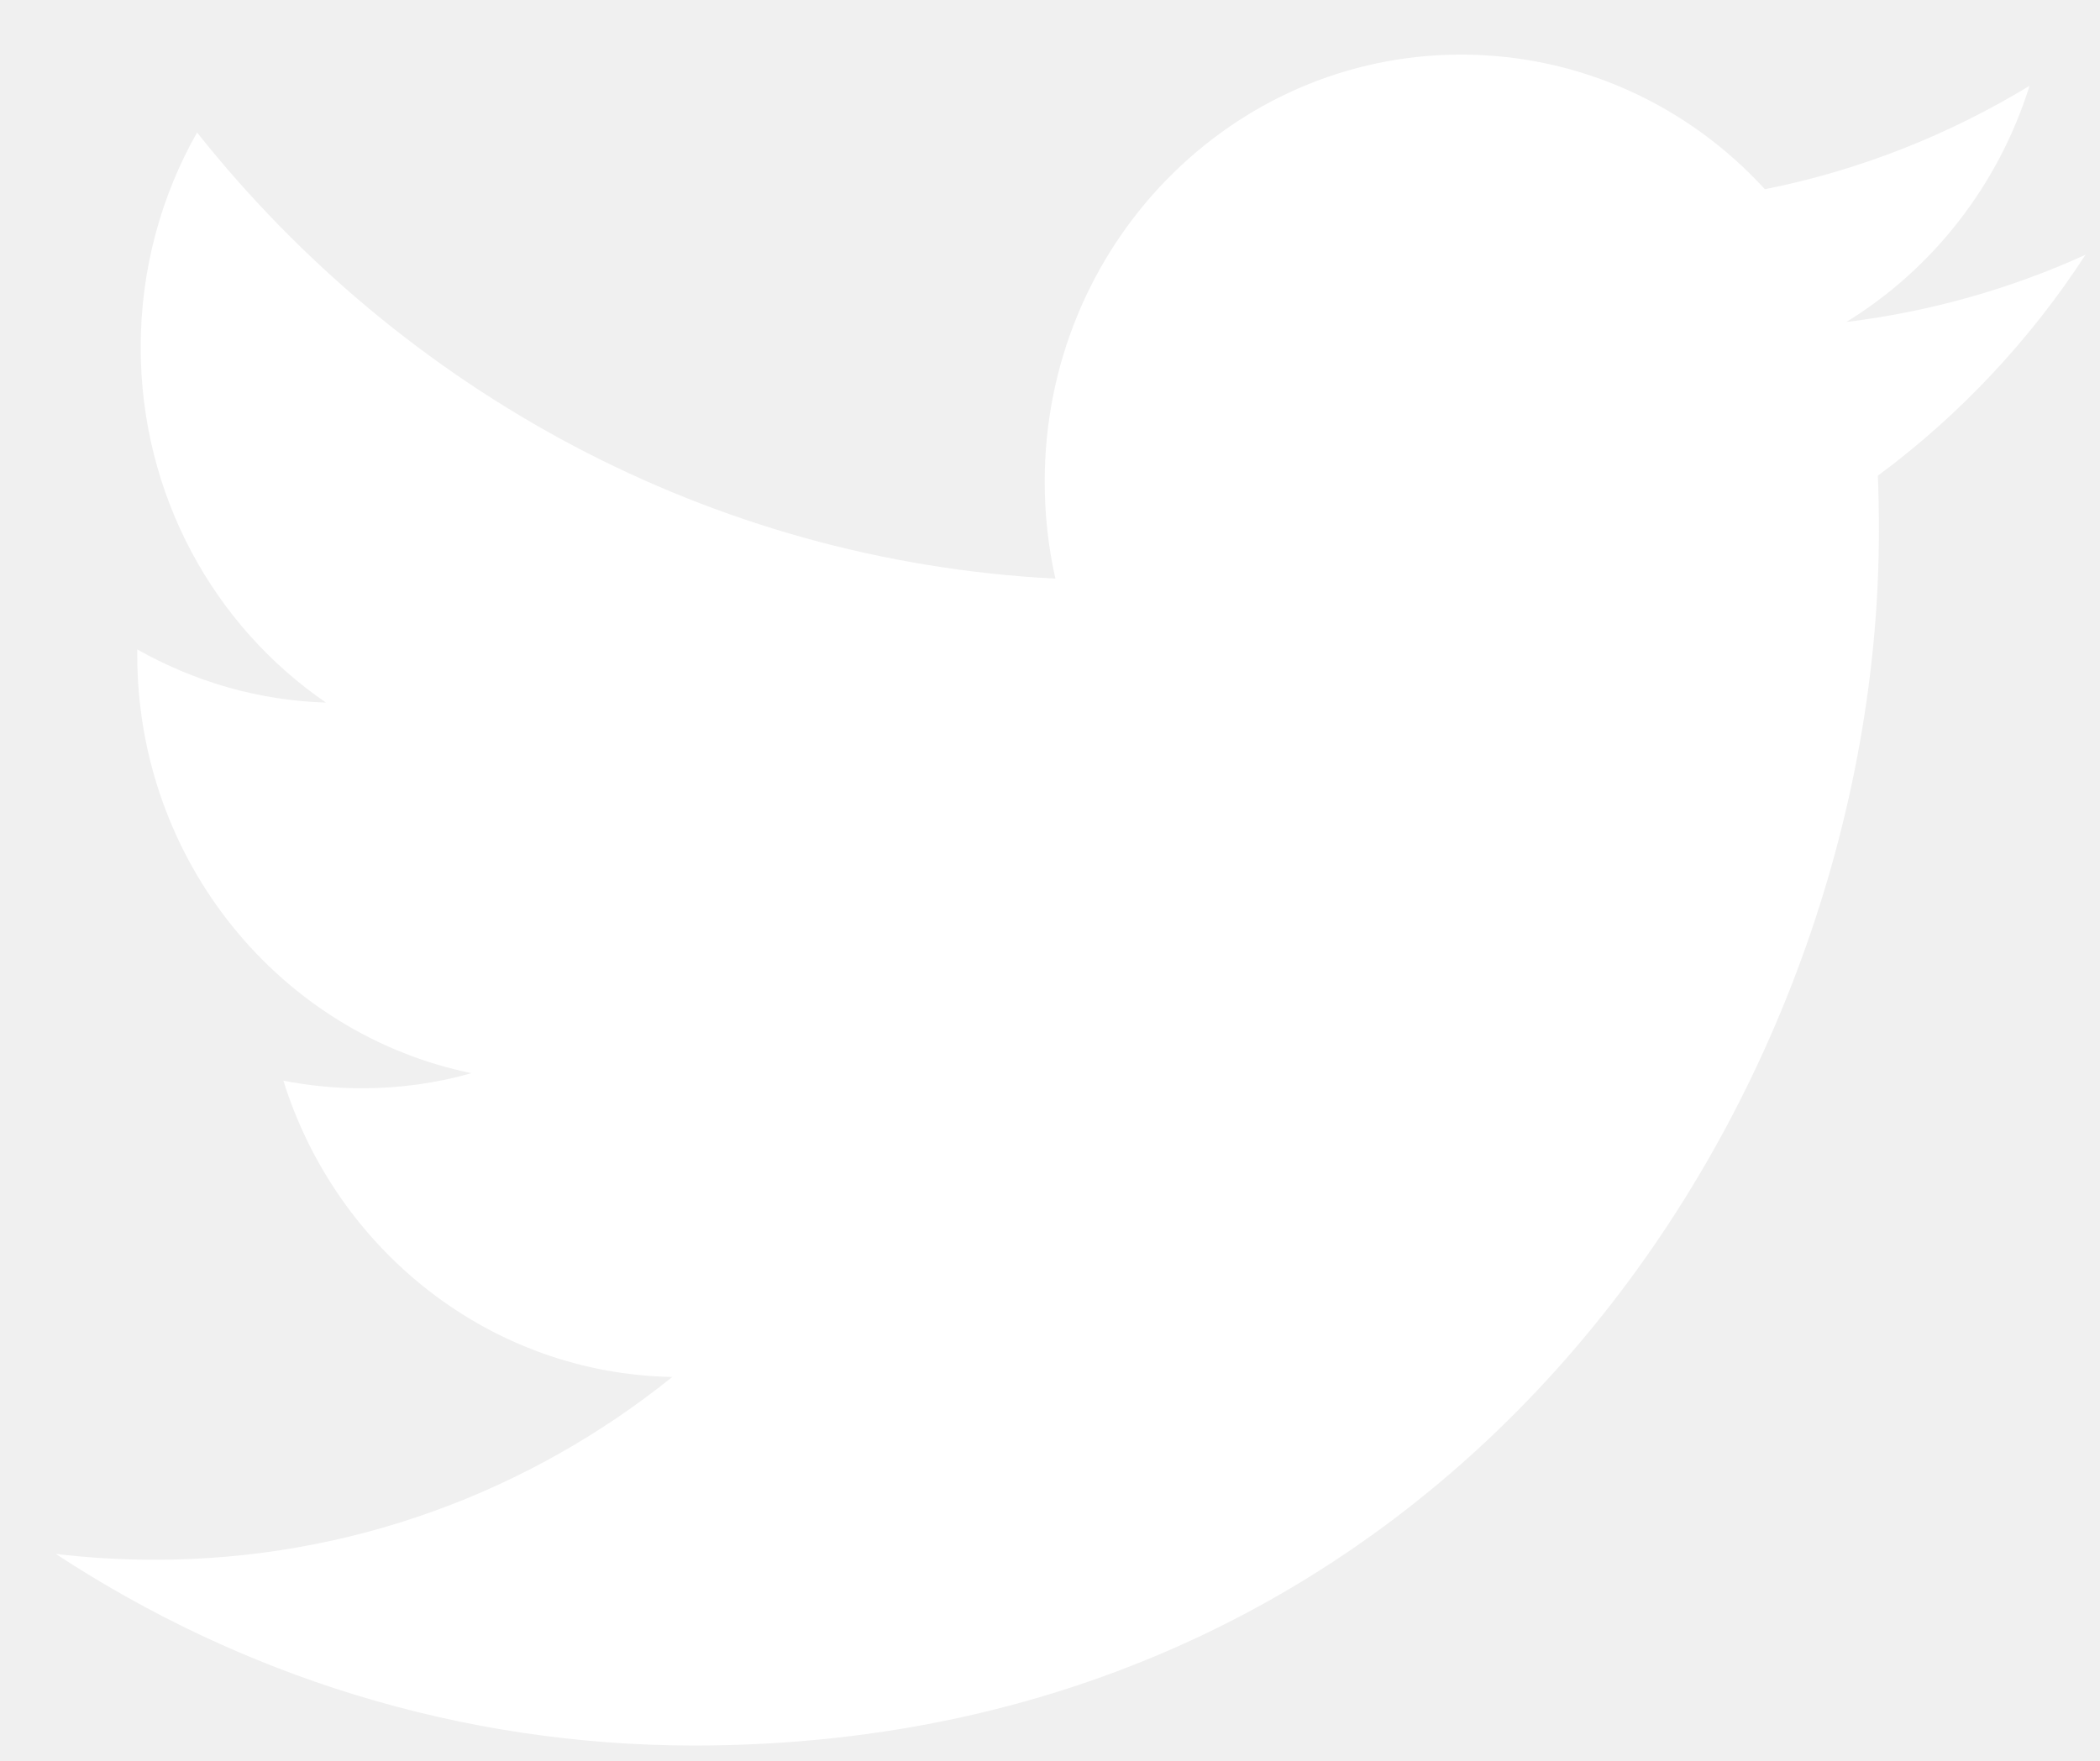
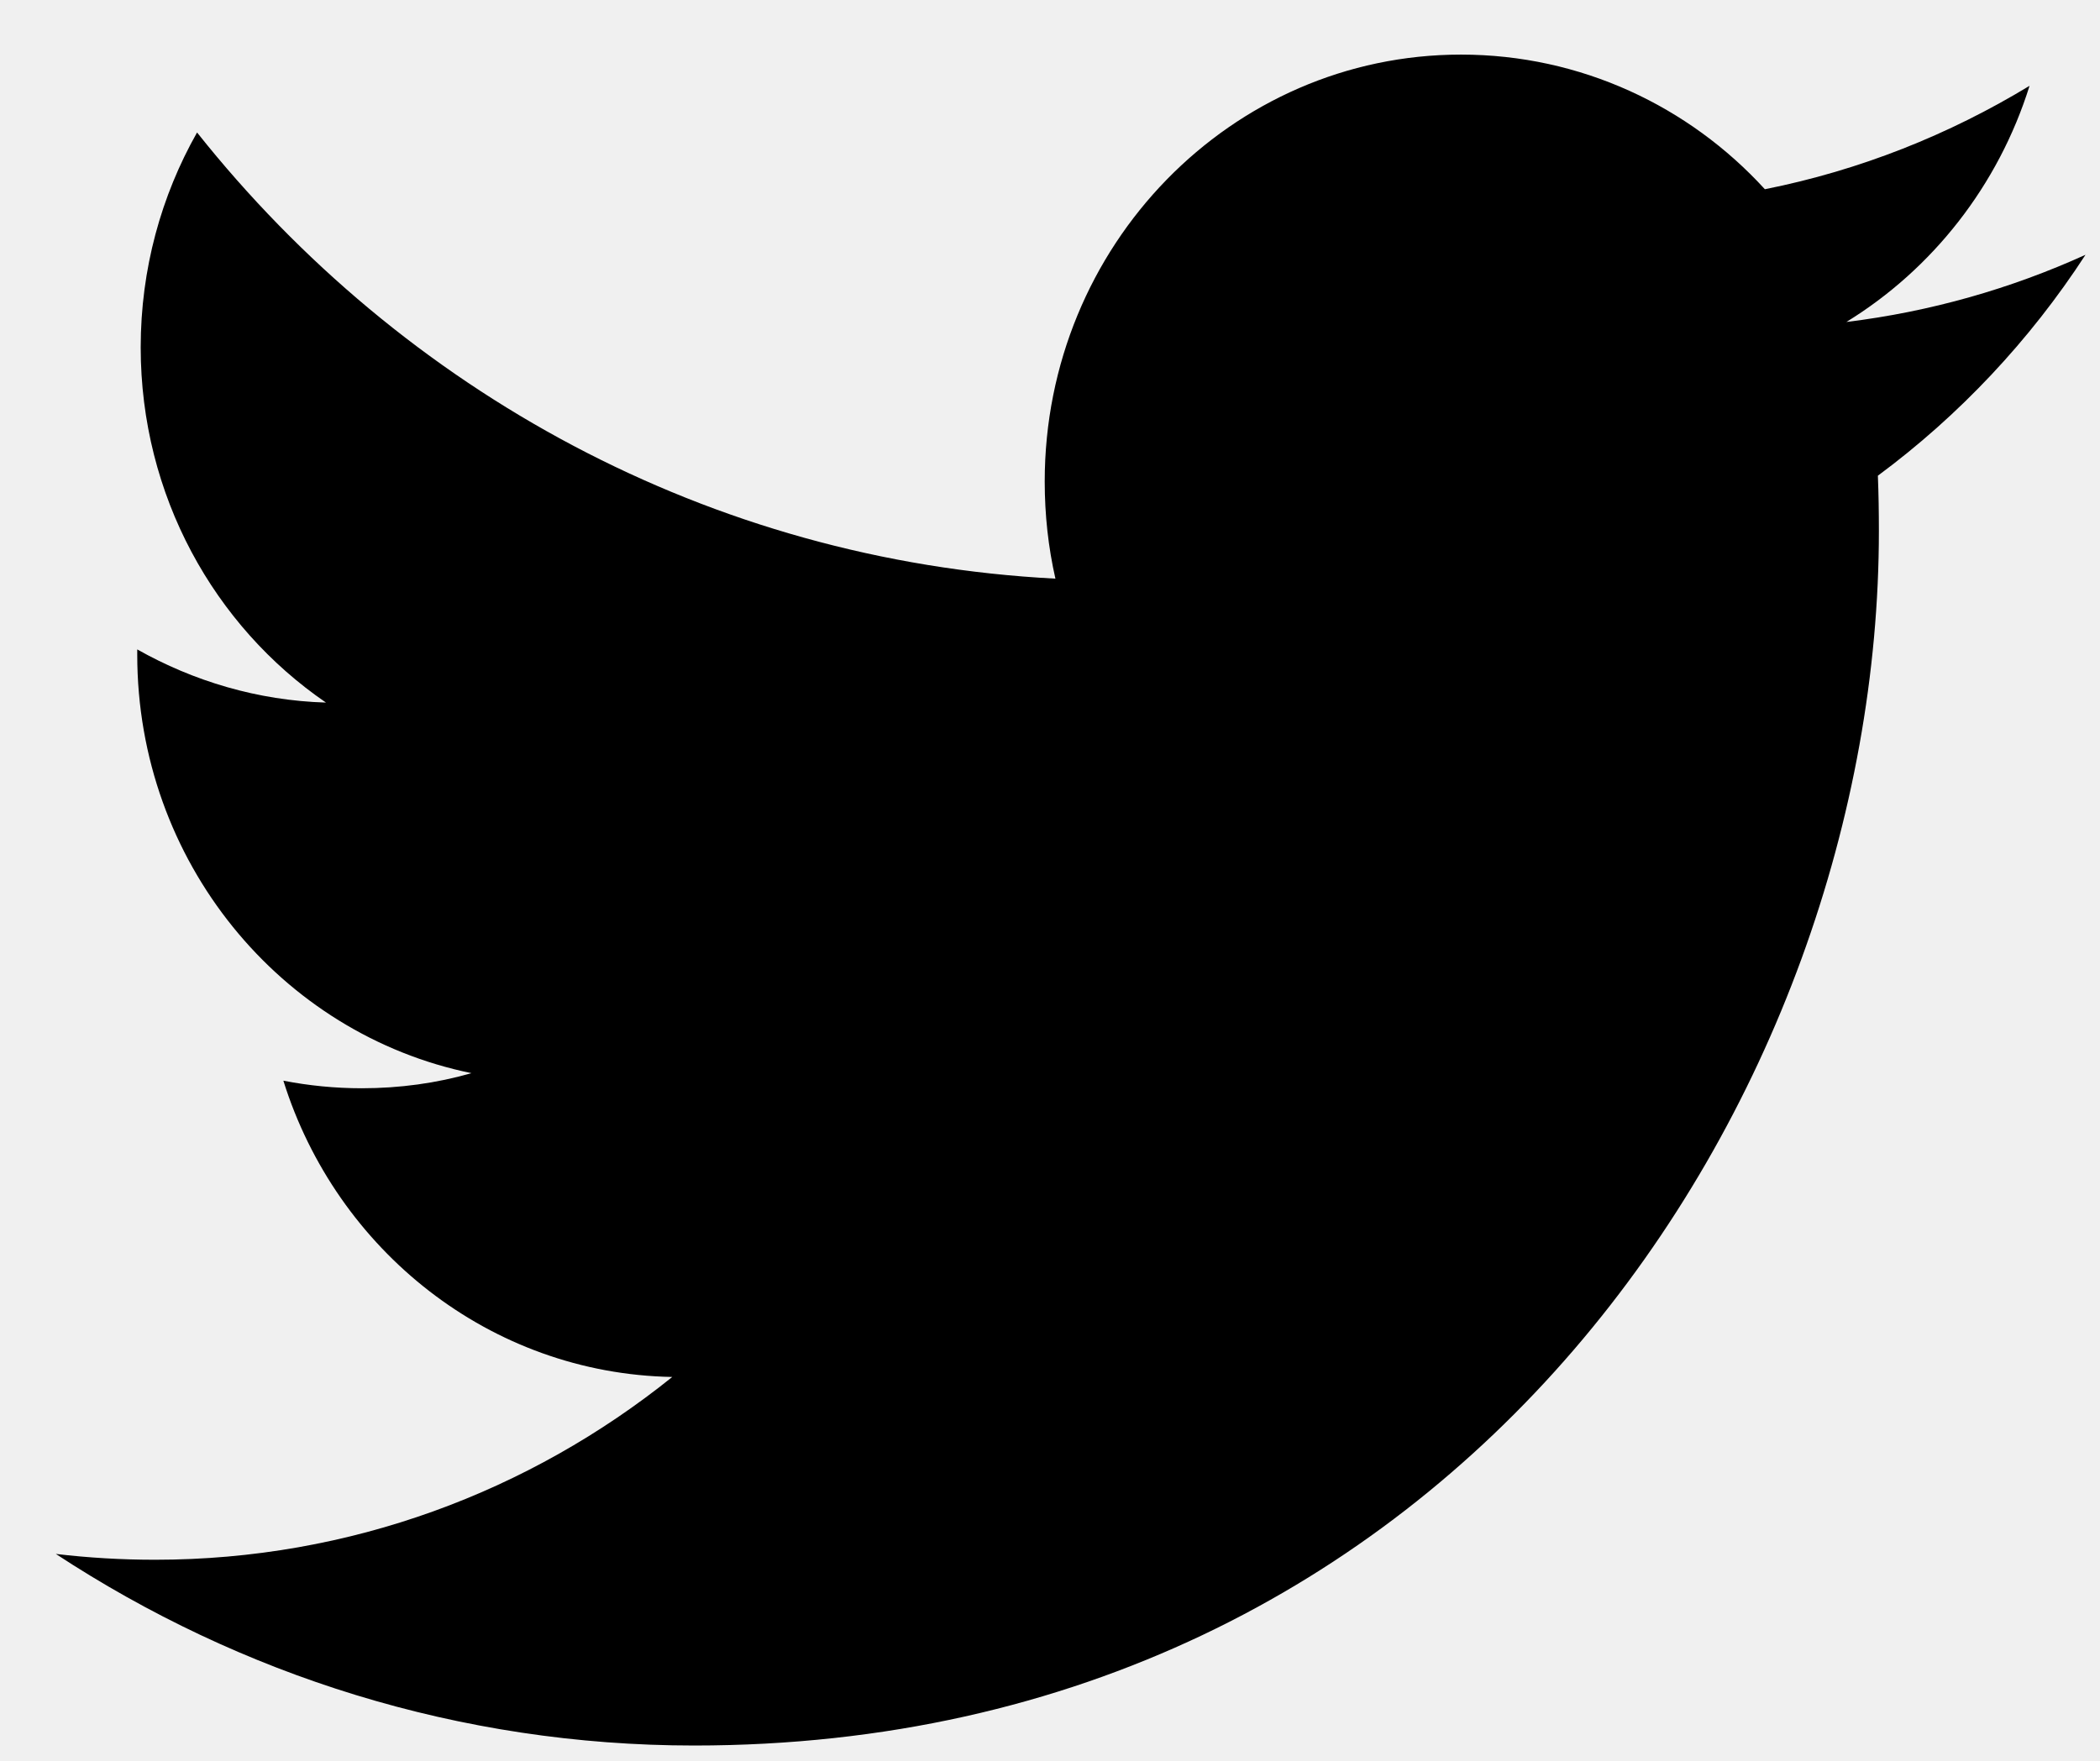
<svg xmlns="http://www.w3.org/2000/svg" width="31px" height="26px" viewBox="0 0 31 26" version="1.1">
  <g id="Page-1" stroke="none" stroke-width="1" fill="none" fill-rule="evenodd">
-     <g id="Seriale---Home" transform="translate(-1291, -5758)" fill="#FFFFFF">
+     <g id="Seriale---Home" transform="translate(-1291, -5758)" fill="currentColor">
      <g id="footer" transform="translate(0, 5670.2)">
        <g id="social-icons" transform="translate(1233.7, 84.25)">
          <path d="M87.26,4.817 C86.071,5.539 84.757,6.064 83.353,6.344 C82.235,5.12 80.636,4.356 78.867,4.356 C75.475,4.356 72.722,7.178 72.722,10.659 C72.722,11.153 72.775,11.632 72.88,12.094 C67.772,11.831 63.243,9.324 60.209,5.506 C59.68,6.44 59.377,7.524 59.377,8.679 C59.377,10.864 60.462,12.794 62.112,13.924 C61.106,13.894 60.156,13.608 59.326,13.139 L59.326,13.216 C59.326,16.271 61.445,18.82 64.26,19.396 C63.744,19.544 63.2,19.619 62.64,19.619 C62.244,19.619 61.857,19.58 61.483,19.507 C62.265,22.01 64.534,23.833 67.224,23.882 C65.121,25.573 62.469,26.581 59.59,26.581 C59.094,26.581 58.604,26.552 58.124,26.495 C60.844,28.28 64.076,29.324 67.547,29.324 C78.855,29.324 85.036,19.721 85.036,11.391 C85.036,11.116 85.032,10.843 85.021,10.574 C86.222,9.685 87.265,8.576 88.086,7.312 C86.985,7.812 85.8,8.152 84.556,8.304 C85.826,7.524 86.8,6.289 87.26,4.817" id="Twitter" />
        </g>
      </g>
    </g>
  </g>
</svg>
